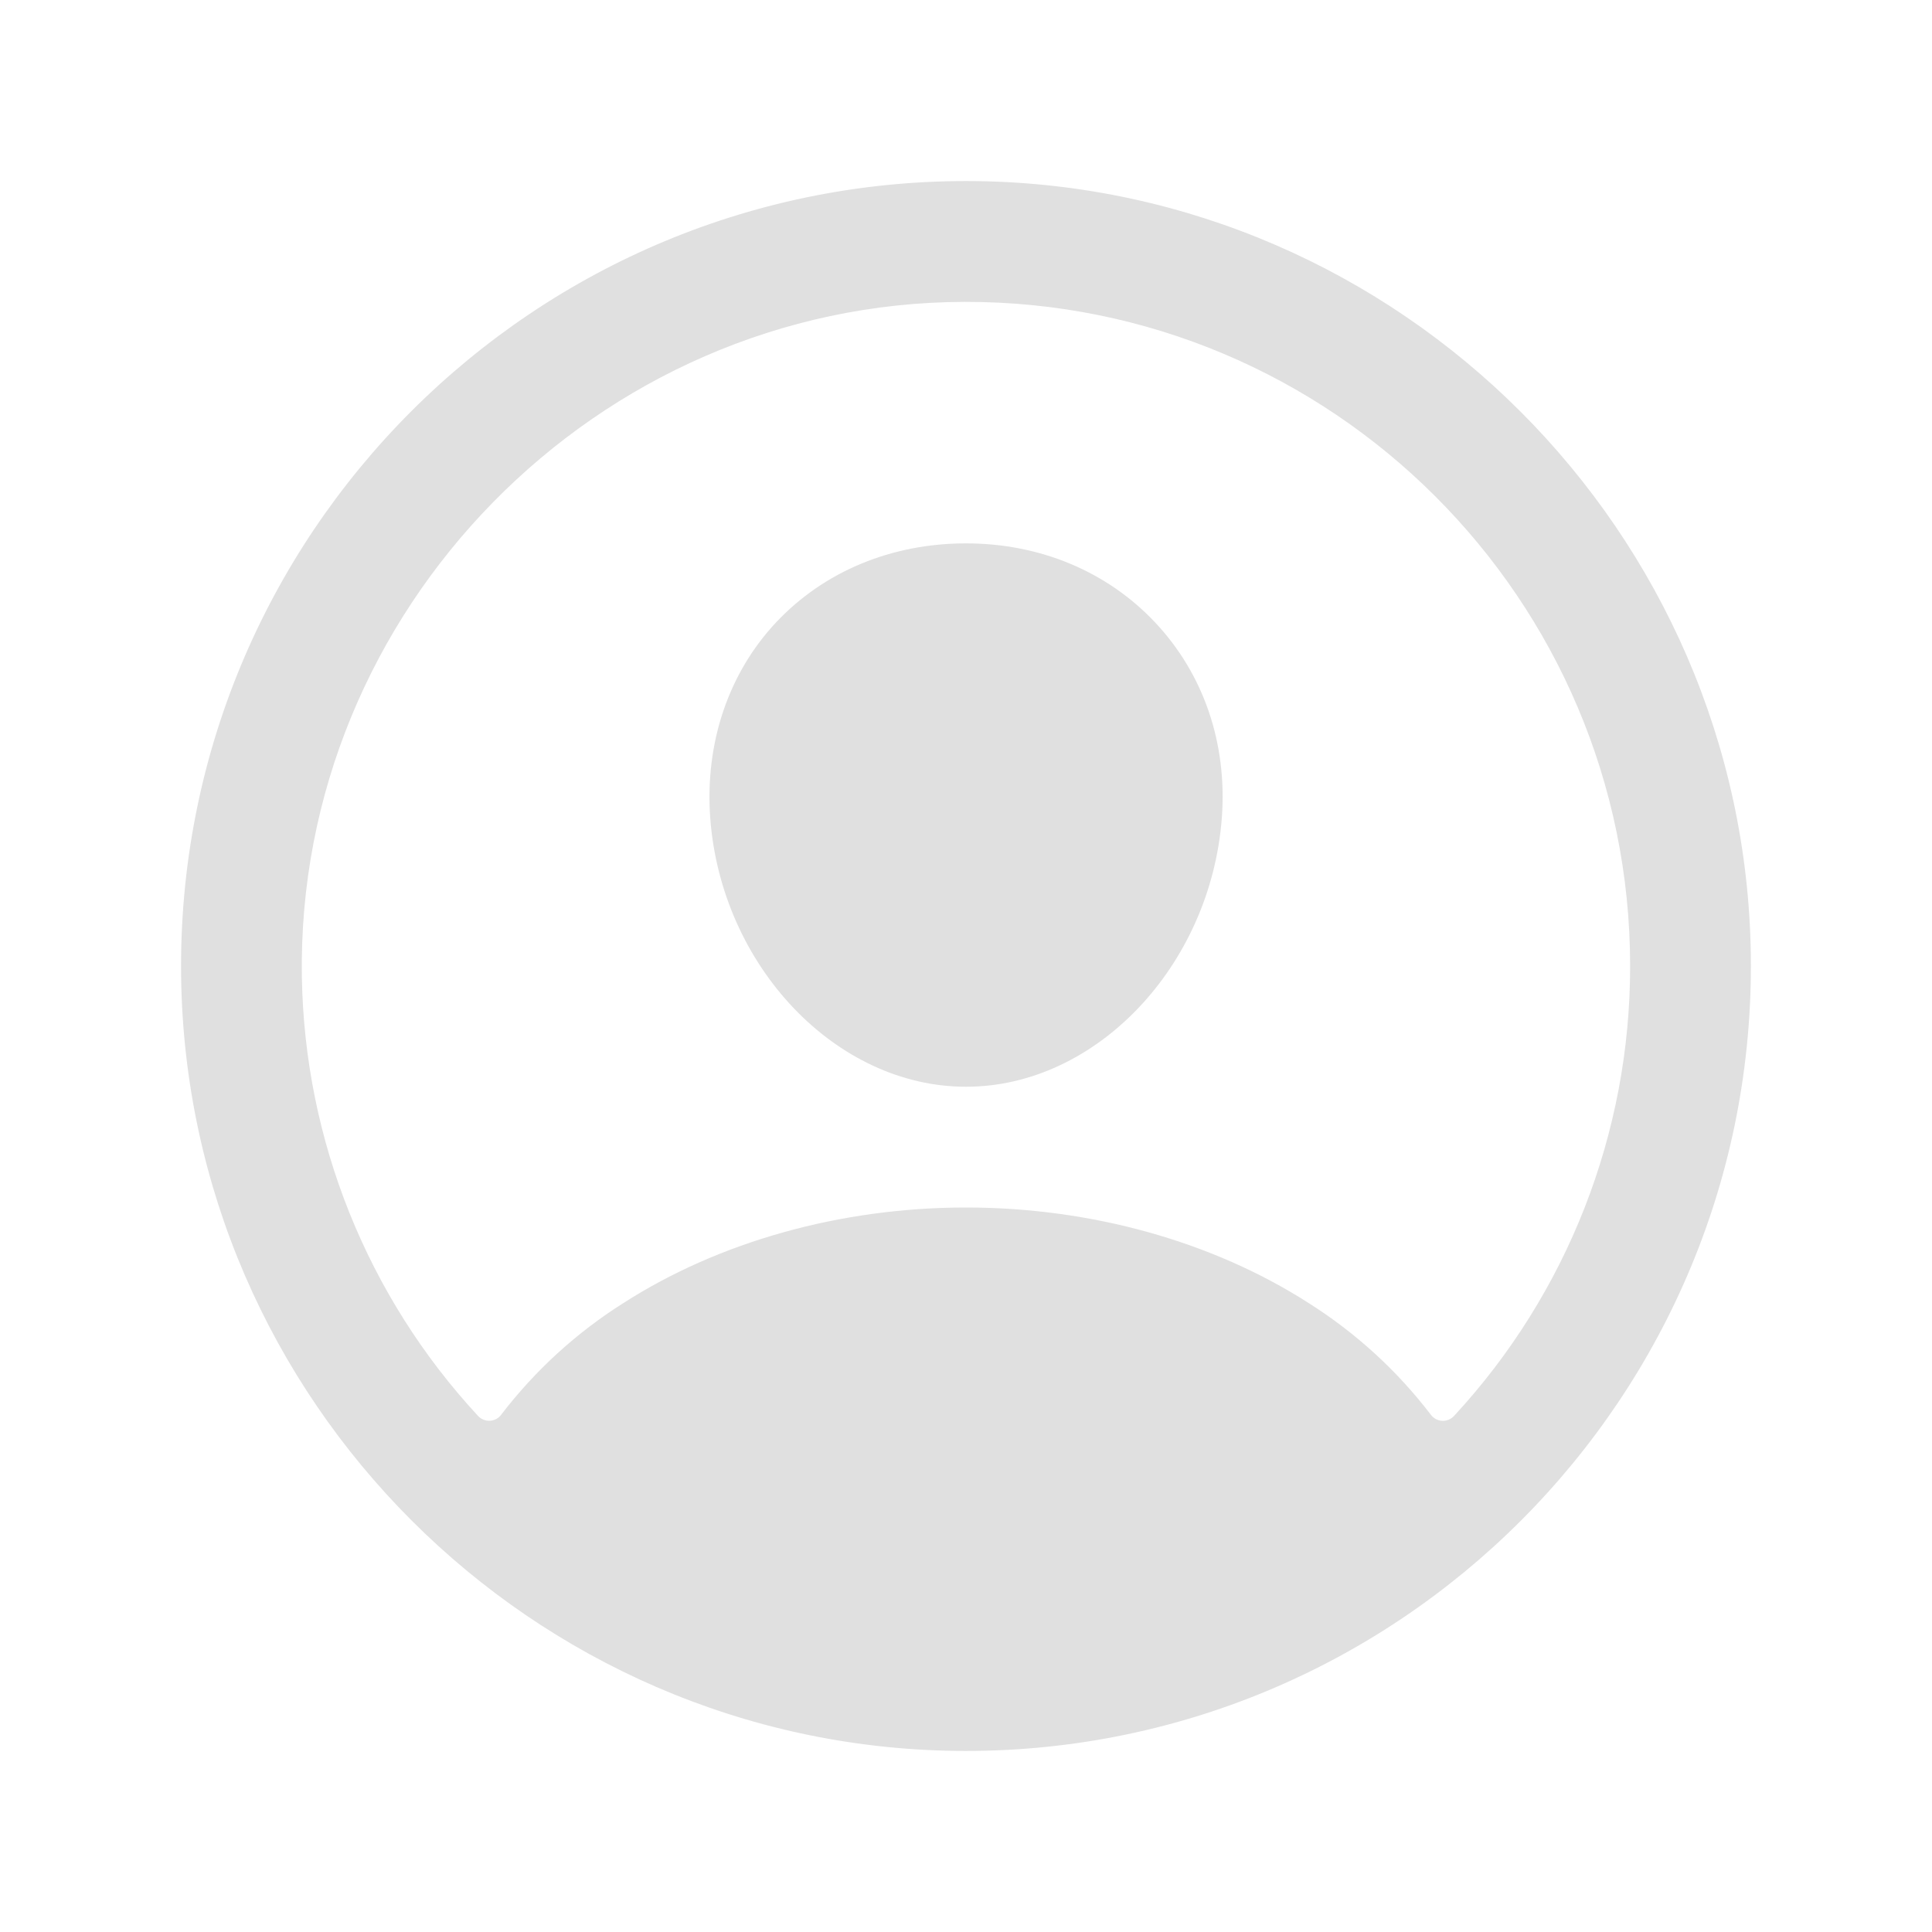
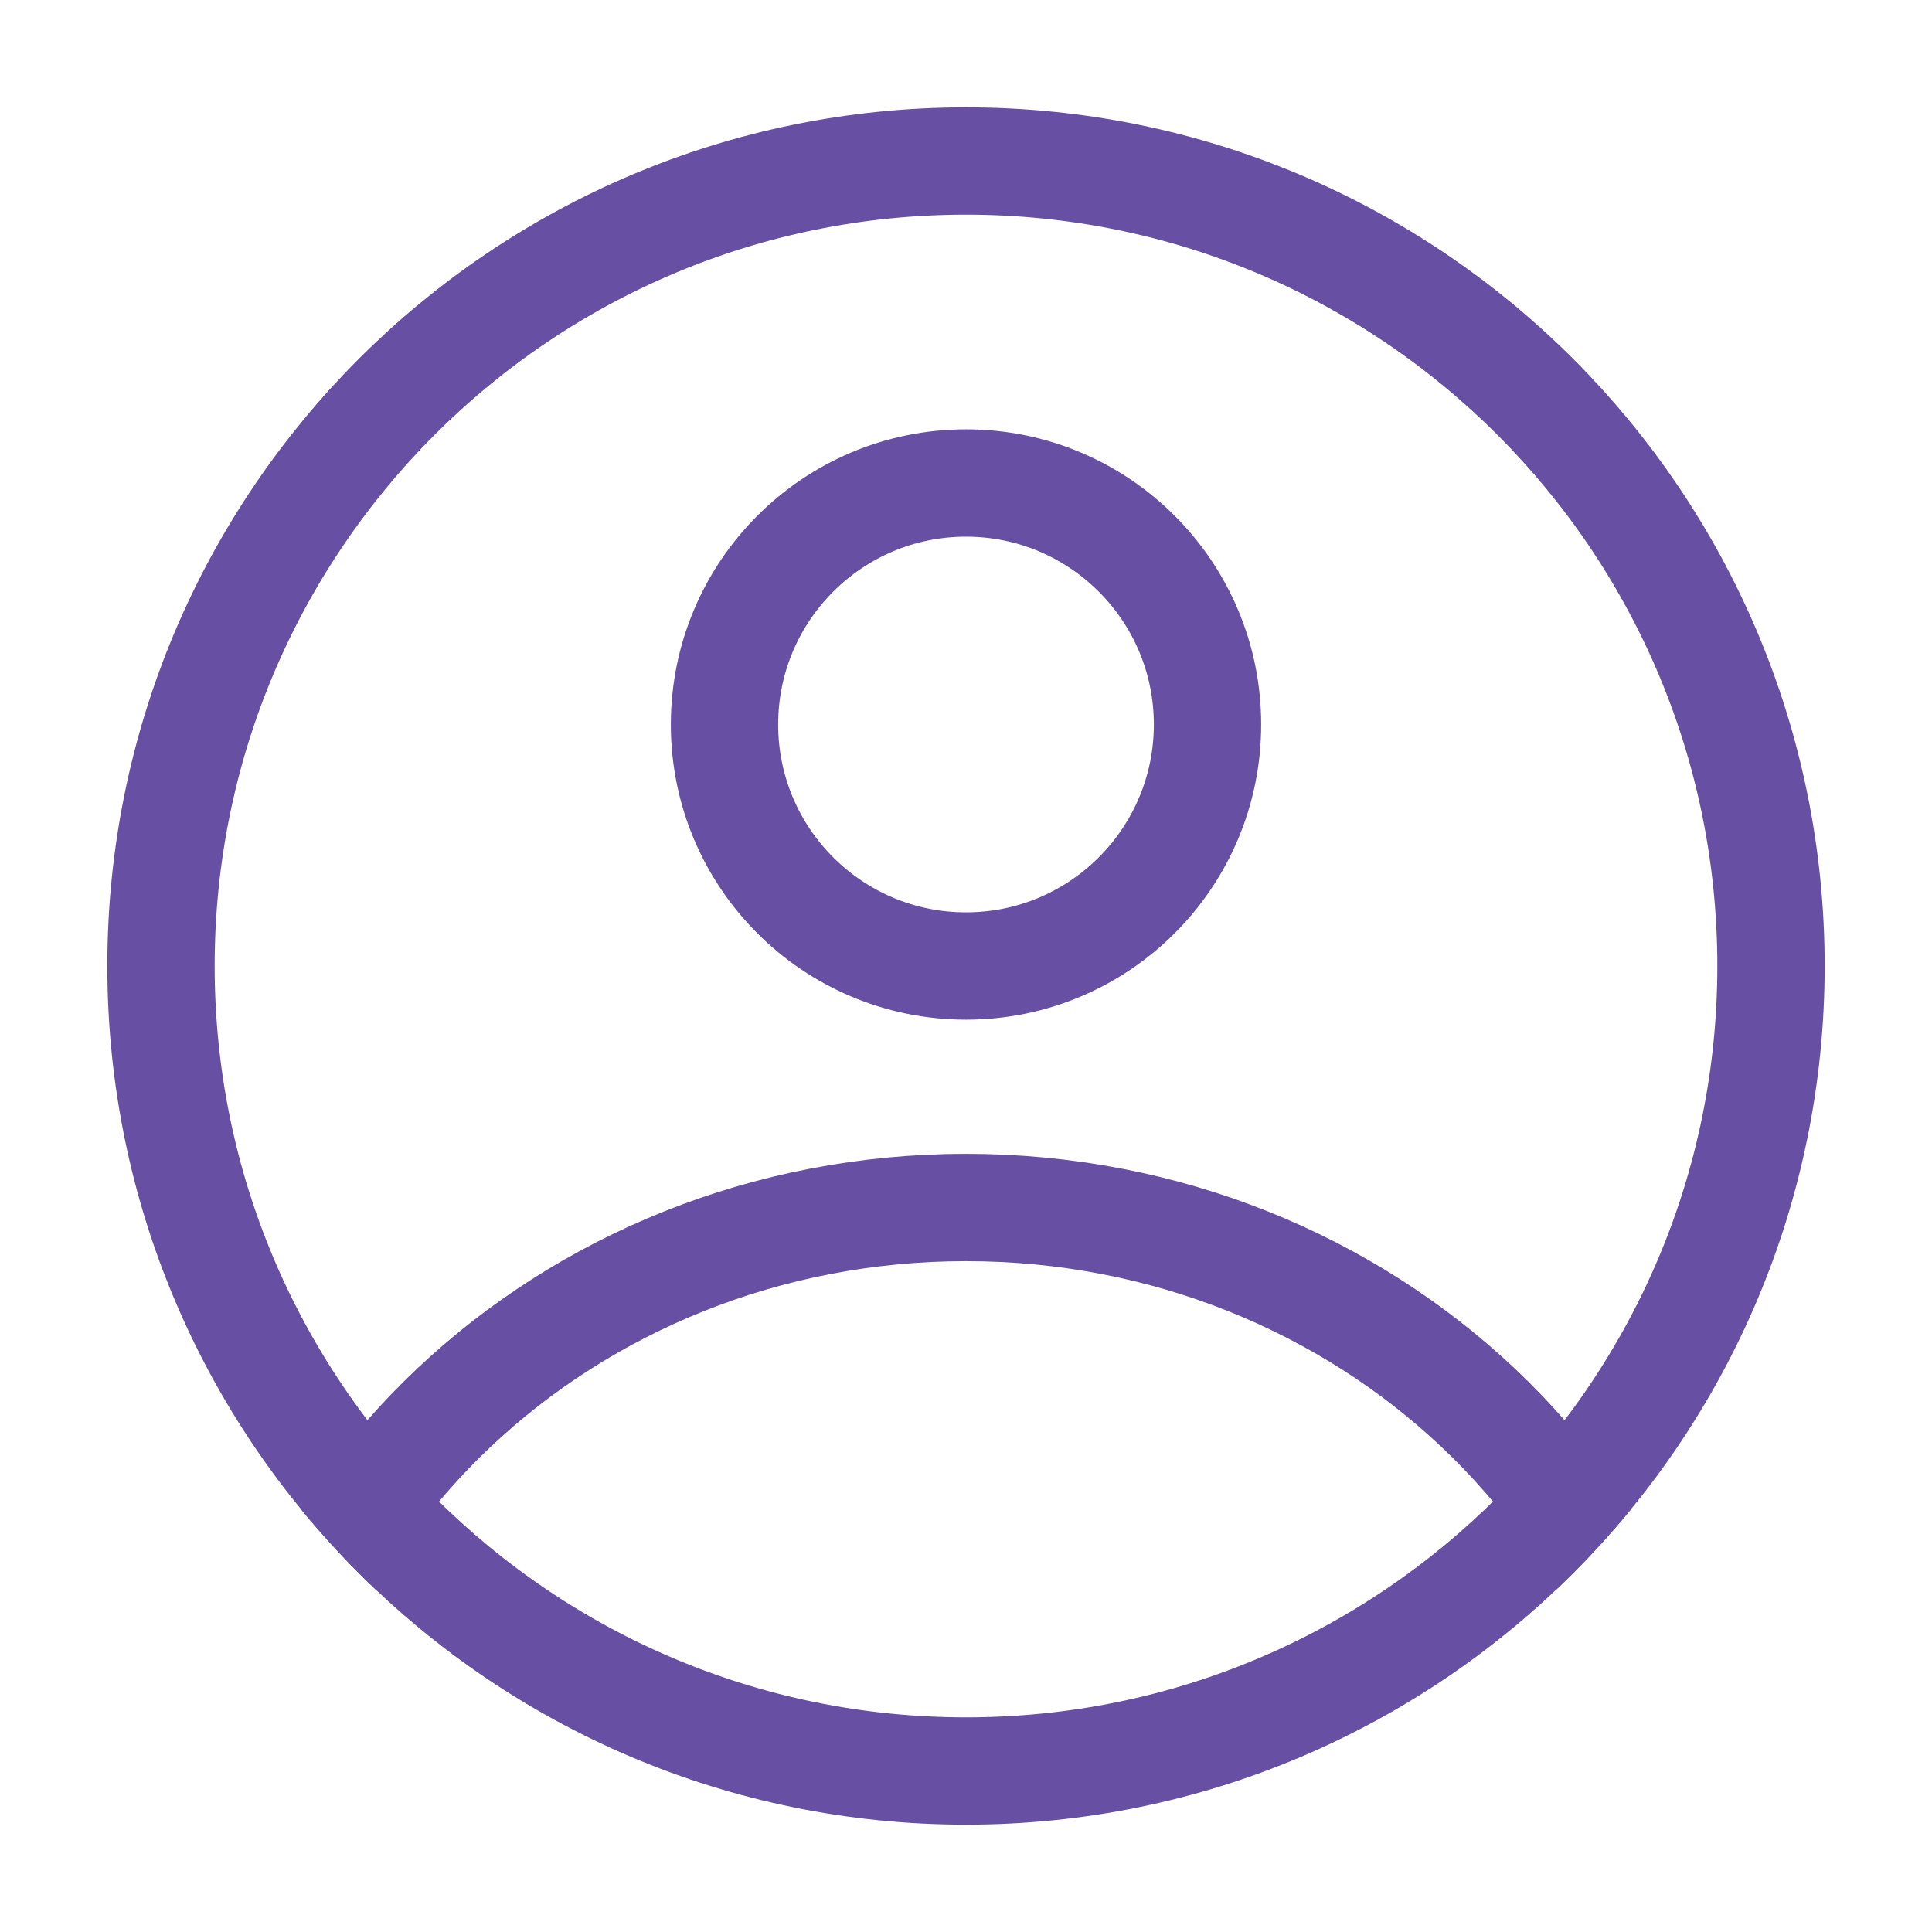
<svg xmlns="http://www.w3.org/2000/svg" width="36" height="36" viewBox="0 0 36 36" fill="none">
-   <path d="M18.204 3.375C9.979 3.264 3.264 9.979 3.375 18.204C3.485 26.092 9.908 32.515 17.797 32.625C26.023 32.737 32.736 26.023 32.624 17.797C32.516 9.908 26.093 3.485 18.204 3.375ZM27.093 26.385C27.065 26.415 27.031 26.439 26.993 26.454C26.954 26.47 26.913 26.477 26.872 26.475C26.831 26.472 26.791 26.461 26.754 26.442C26.718 26.422 26.686 26.395 26.662 26.362C26.033 25.539 25.262 24.835 24.387 24.282C22.597 23.133 20.328 22.5 18 22.5C15.672 22.5 13.404 23.133 11.614 24.282C10.738 24.835 9.968 25.539 9.339 26.361C9.315 26.395 9.283 26.422 9.247 26.441C9.21 26.46 9.17 26.472 9.129 26.474C9.088 26.476 9.046 26.469 9.008 26.453C8.97 26.438 8.936 26.414 8.908 26.384C6.844 24.157 5.676 21.246 5.625 18.211C5.511 11.369 11.125 5.642 17.97 5.625C24.815 5.608 30.375 11.166 30.375 18C30.378 21.109 29.205 24.104 27.093 26.385V26.385Z" fill="#E0E0E0" />
-   <path d="M18 10.125C16.614 10.125 15.36 10.645 14.469 11.589C13.578 12.533 13.133 13.839 13.234 15.24C13.438 18 15.576 20.25 18 20.25C20.425 20.25 22.558 18 22.767 15.241C22.871 13.853 22.429 12.559 21.523 11.597C20.629 10.648 19.378 10.125 18 10.125Z" fill="#E0E0E0" />
+   <circle cx="18" cy="18" r="15" stroke="#6750A4" stroke-width="2" />
+   <circle cx="18" cy="13.5" r="4.5" stroke="#6750A4" stroke-width="2" />
+   <mask id="mask0_1242_6271" style="mask-type:alpha" maskUnits="userSpaceOnUse" x="2" y="2" width="32" height="32">
+     <circle cx="18" cy="18" r="15" fill="black" stroke="#6750A4" stroke-width="2" />
+   </mask>
+   <g mask="url(#mask0_1242_6271)">
+     <ellipse cx="18" cy="35.25" rx="13.5" ry="12.75" stroke="#6750A4" stroke-width="2" />
+   </g>
</svg>
